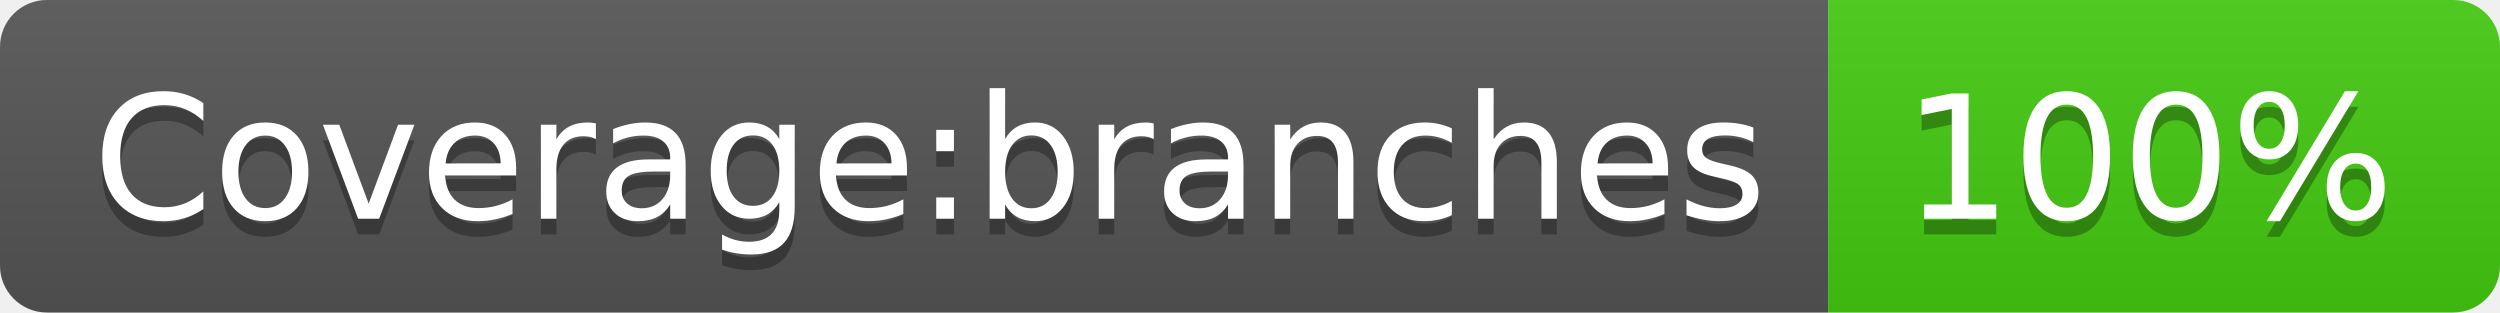
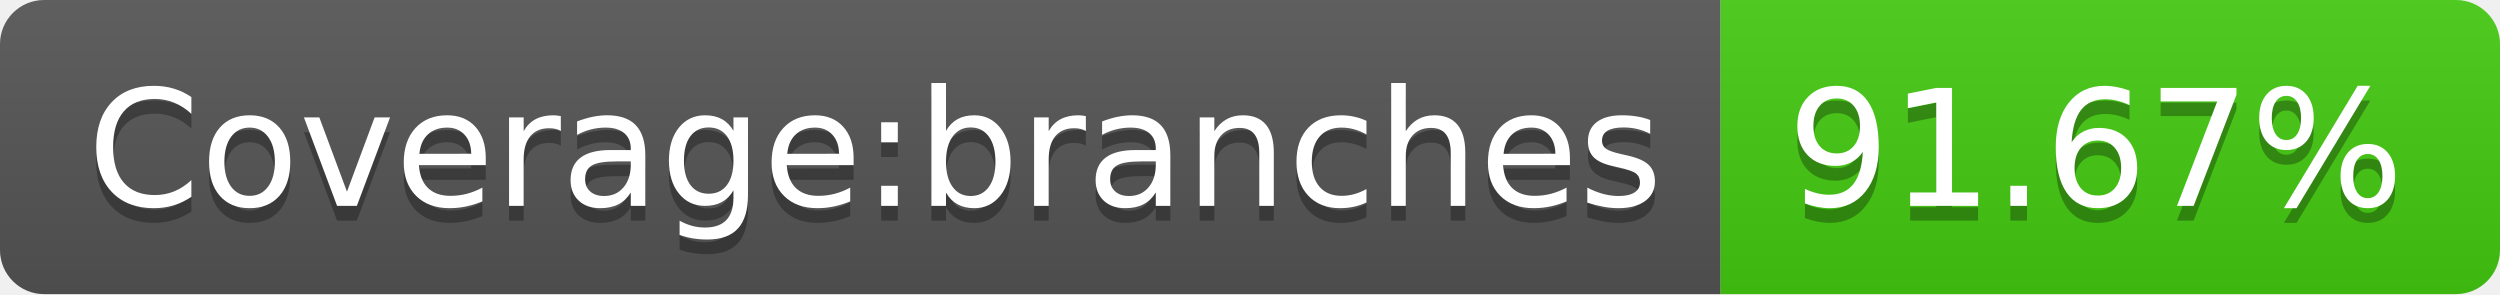
- <svg xmlns="http://www.w3.org/2000/svg" width="160" height="20">
+ <svg xmlns="http://www.w3.org/2000/svg" width="170" height="20">
  <linearGradient id="b" x2="0" y2="100%">
    <stop offset="0" stop-color="#bbb" stop-opacity=".1" />
    <stop offset="1" stop-opacity=".1" />
  </linearGradient>
  <clipPath id="a">
-     <rect width="160" height="20" rx="3" fill="#fff" />
+     <rect width="170" height="20" rx="3" fill="#fff" />
  </clipPath>
  <g clip-path="url(#a)">
    <path fill="#555" d="M0 0h117v20H0z" />
-     <path fill="#4c1" d="M117 0h43v20H117z" />
-     <path fill="url(#b)" d="M0 0h160v20H0z" />
+     <path fill="#4c1" d="M117 0h53v20H117z" />
+     <path fill="url(#b)" d="M0 0h170v20H0z" />
  </g>
  <g fill="#fff" text-anchor="middle" font-family="DejaVu Sans,Verdana,Geneva,sans-serif" font-size="110">
    <text x="595" y="150" fill="#010101" fill-opacity=".3" transform="scale(.1)" textLength="1070">Coverage:branches</text>
    <text x="595" y="140" transform="scale(.1)" textLength="1070">Coverage:branches</text>
-     <text x="1375" y="150" fill="#010101" fill-opacity=".3" transform="scale(.1)" textLength="330">100%</text>
-     <text x="1375" y="140" transform="scale(.1)" textLength="330">100%</text>
+     <text x="1425" y="150" fill="#010101" fill-opacity=".3" transform="scale(.1)" textLength="430">91.67%</text>
+     <text x="1425" y="140" transform="scale(.1)" textLength="430">91.67%</text>
  </g>
</svg>
